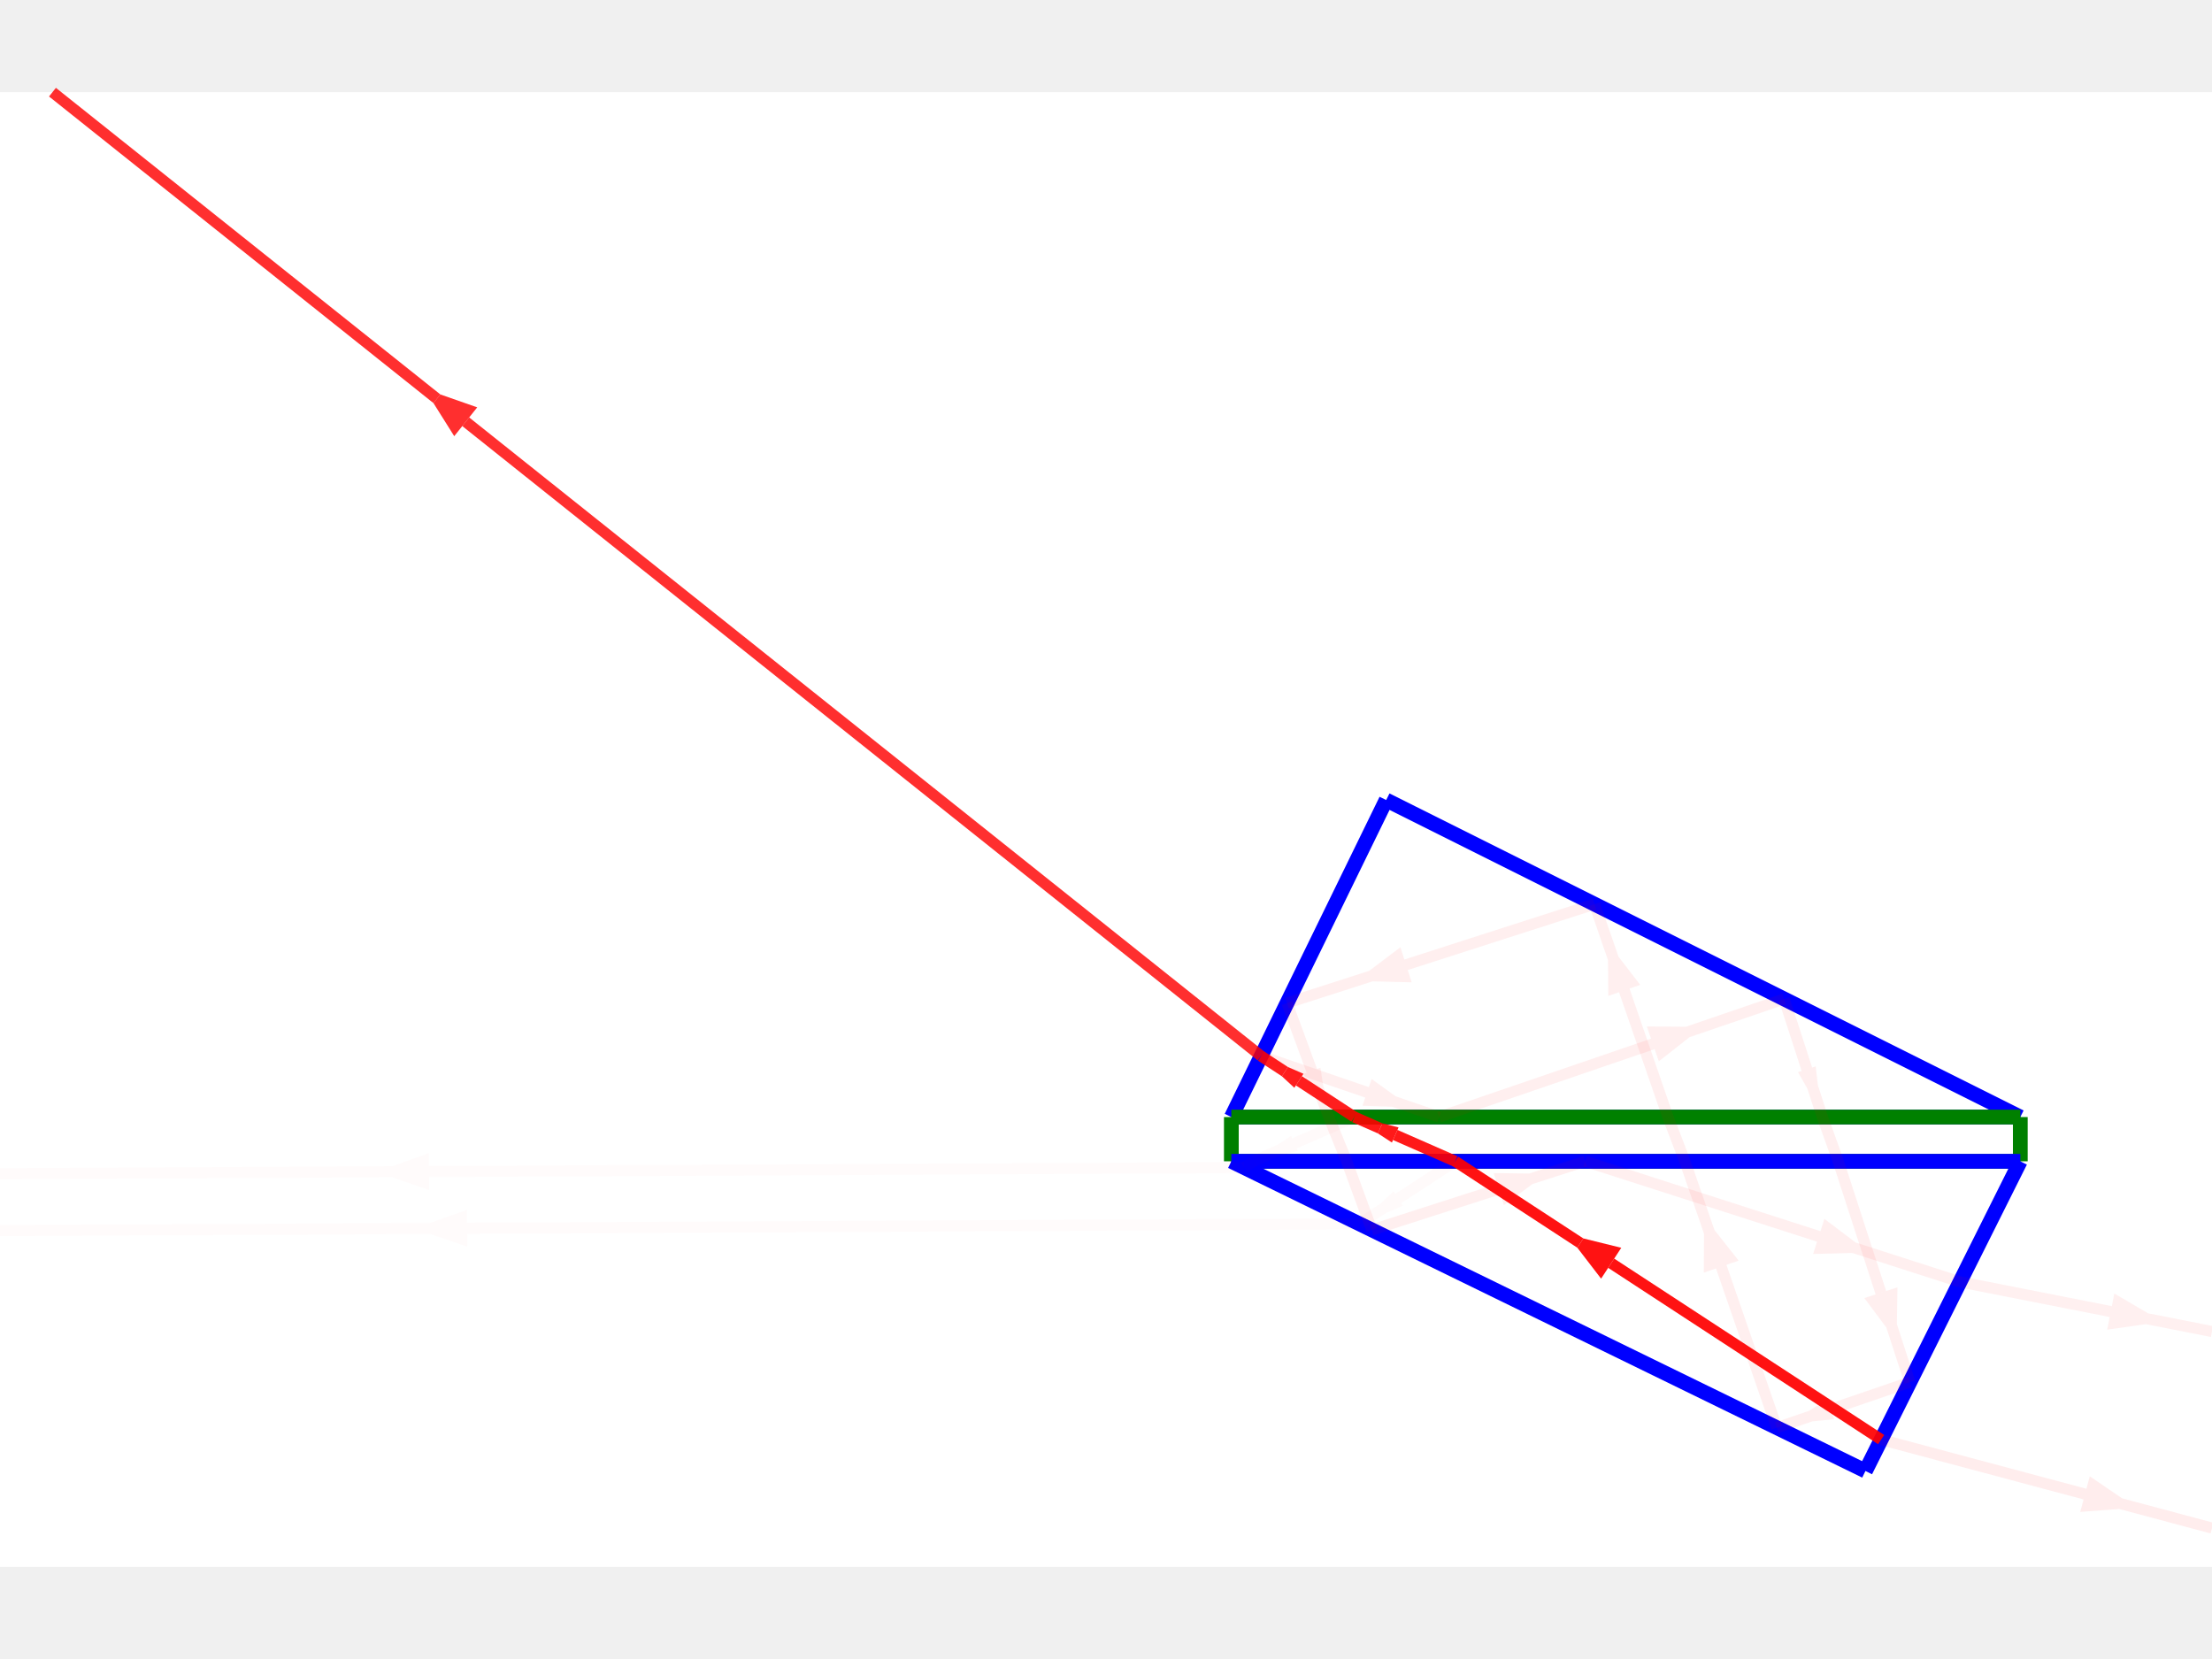
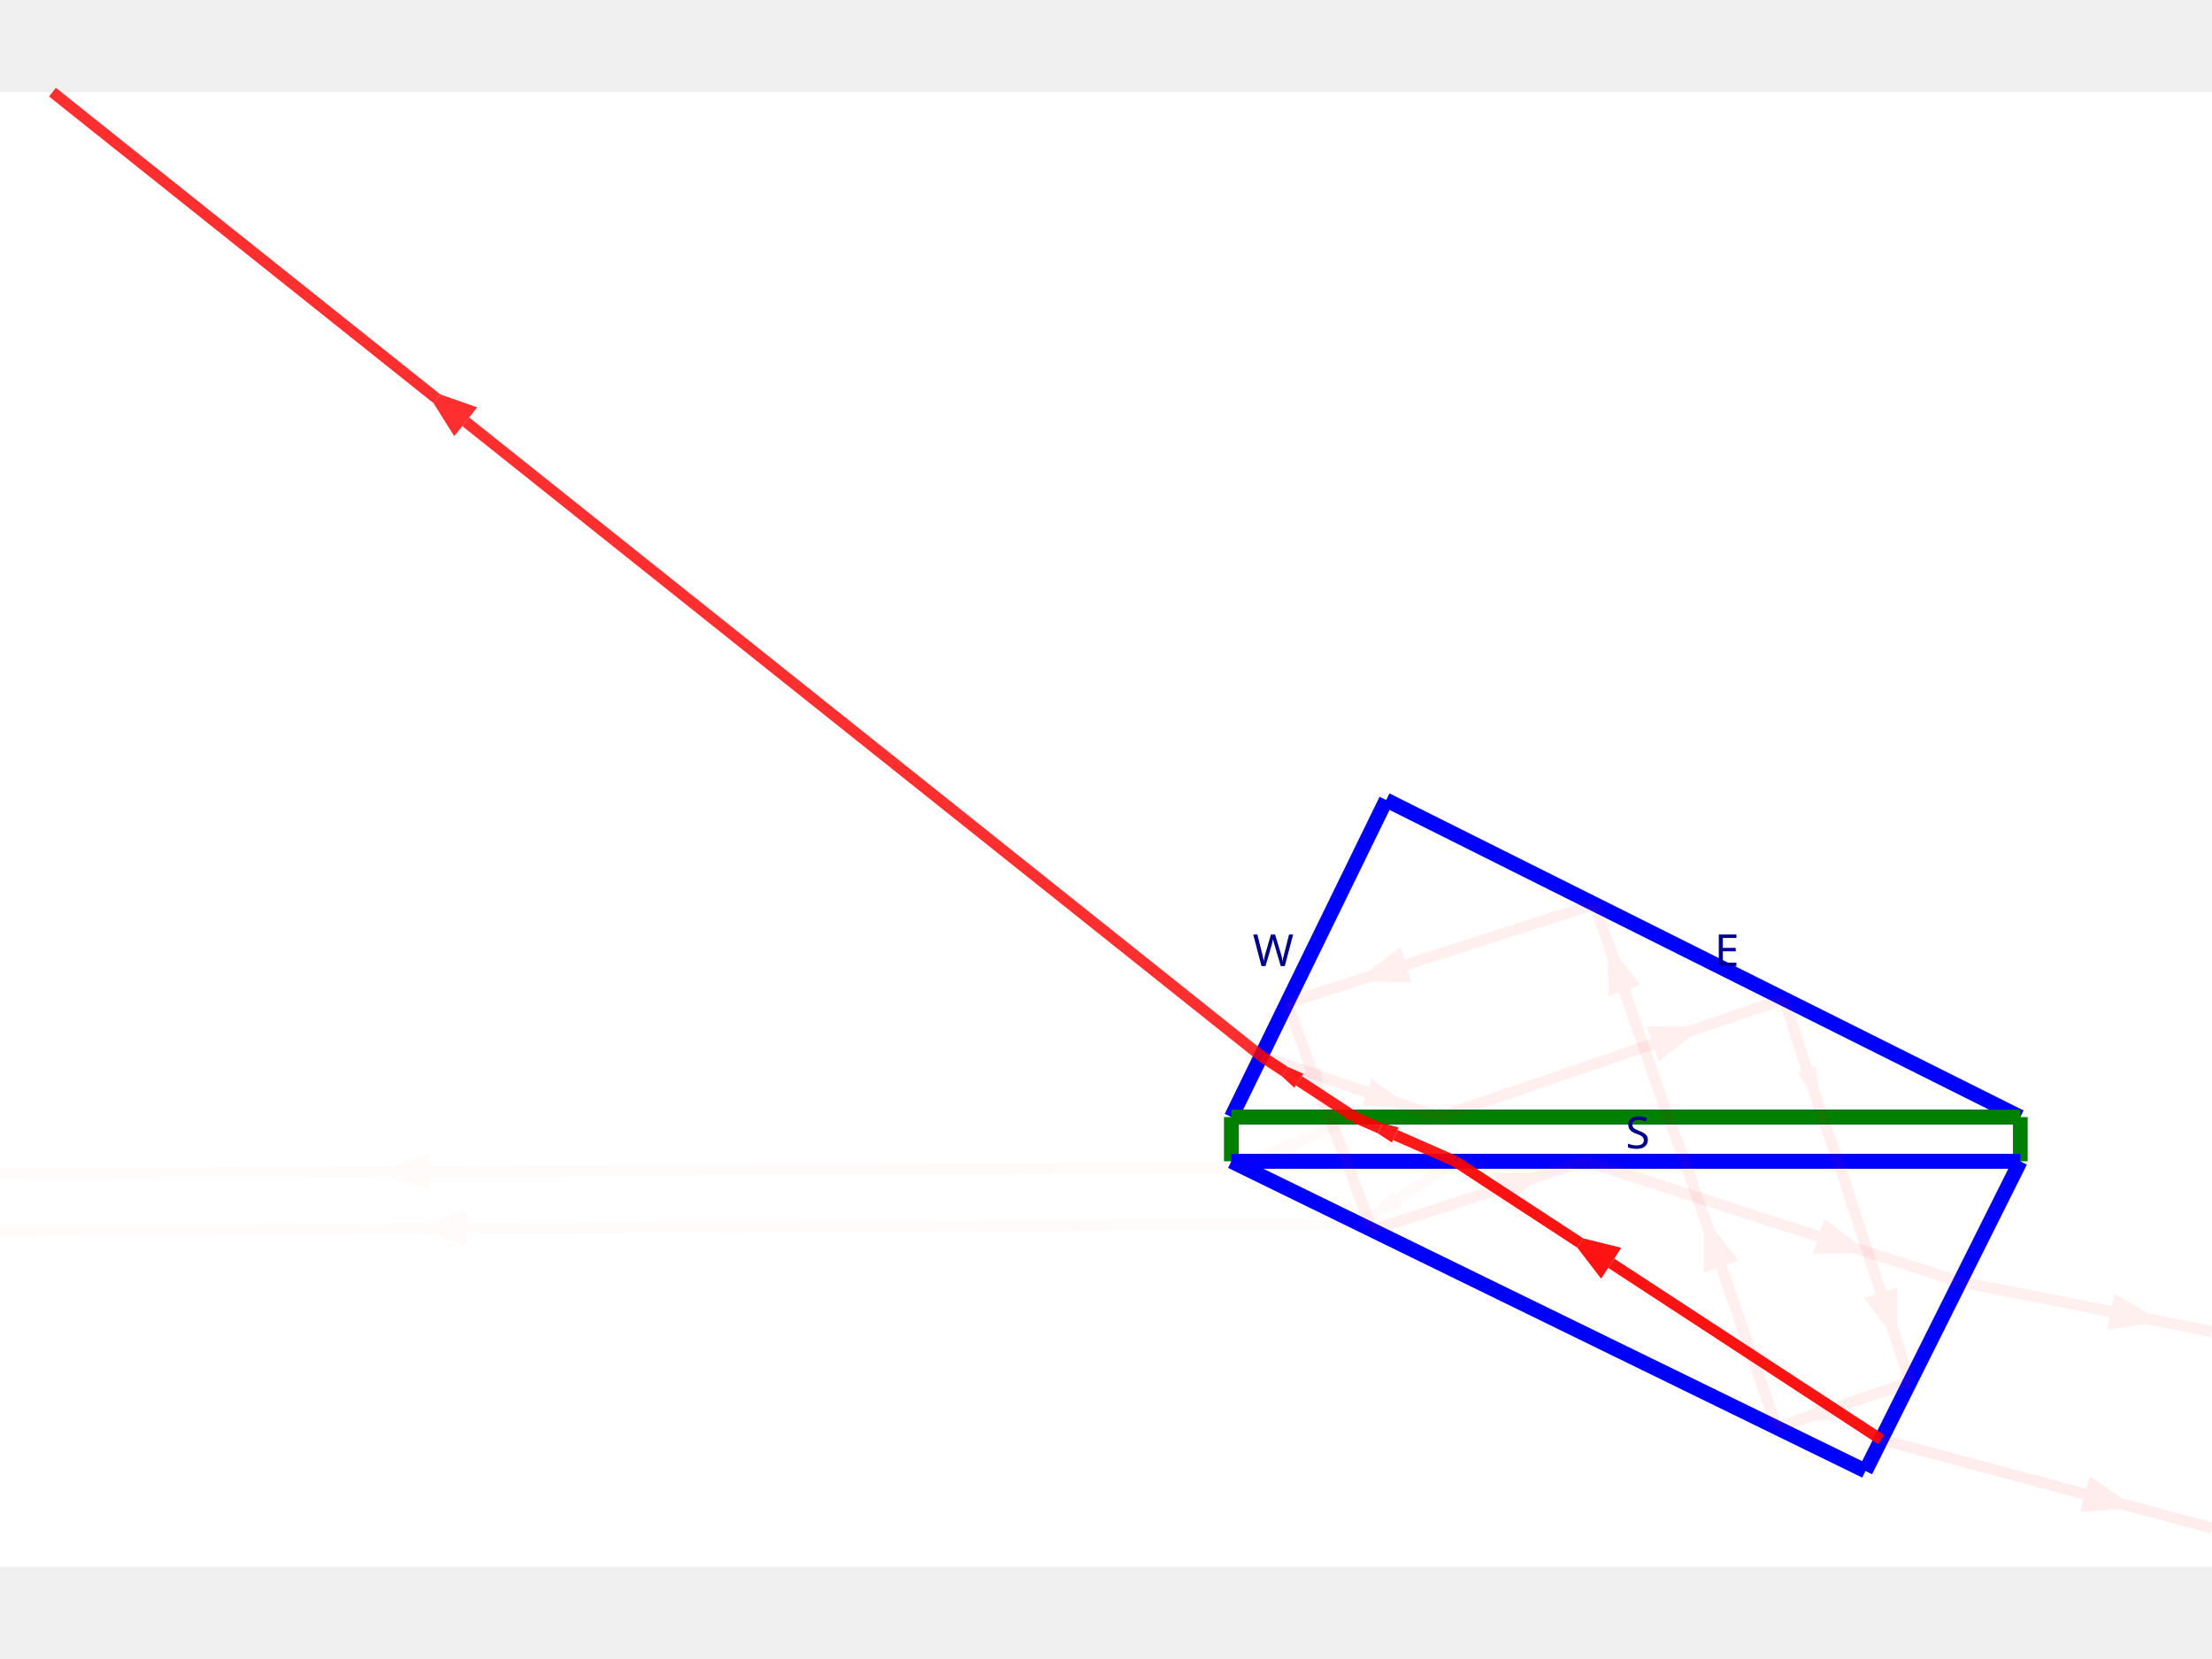
- <svg xmlns="http://www.w3.org/2000/svg" baseProfile="tiny" height="600px" version="1.2" viewBox="0,-200,300,200" width="800px">
+ <svg xmlns="http://www.w3.org/2000/svg" baseProfile="full" height="600px" version="1.1" viewBox="0,-200,300,200" width="800px">
  <defs />
  <rect fill="white" height="200" width="300" x="0" y="-200" />
-   <g id="objects" transform="scale(1, -1)">
-     <line stroke="blue" stroke-width="2" x1="167" x2="274" y1="61" y2="61" />
-     <line stroke="blue" stroke-width="2" x1="274" x2="188" y1="61" y2="104" />
-     <line stroke="blue" stroke-width="2" x1="188" x2="167" y1="104" y2="61" />
-     <line stroke="green" stroke-width="2" x1="167" x2="274" y1="61" y2="61" />
-     <line stroke="green" stroke-width="2" x1="274" x2="274" y1="61" y2="55" />
-     <line stroke="green" stroke-width="2" x1="274" x2="167" y1="55" y2="55" />
-     <line stroke="green" stroke-width="2" x1="167" x2="167" y1="55" y2="61" />
-     <line stroke="blue" stroke-width="2" x1="167" x2="274" y1="55" y2="55" />
-     <line stroke="blue" stroke-width="2" x1="274" x2="253" y1="55" y2="13" />
-     <line stroke="blue" stroke-width="2" x1="253" x2="167" y1="13" y2="55" />
+   <g id="layer-objects" transform="scale(1, -1)">
+     <line class="line-segment" data-uuid="60a842a4-3d21-4e48-8d80-25f071767100" id="line-segment-60a842a4-3d21-4e48-8d80-25f071767100" stroke="blue" stroke-width="2" x1="167" x2="274" y1="61" y2="61" />
+     <line class="line-segment" data-uuid="60a842a4-3d21-4e48-8d80-25f071767100" id="line-segment-60a842a4-3d21-4e48-8d80-25f071767100" stroke="blue" stroke-width="2" x1="274" x2="188" y1="61" y2="104" />
+     <line class="line-segment" data-uuid="60a842a4-3d21-4e48-8d80-25f071767100" id="line-segment-60a842a4-3d21-4e48-8d80-25f071767100" stroke="blue" stroke-width="2" x1="188" x2="167" y1="104" y2="61" />
+     <line class="line-segment" data-uuid="4d8ffef1-d4f1-4b0c-98ca-f37794c9d8ea" id="line-segment-4d8ffef1-d4f1-4b0c-98ca-f37794c9d8ea" stroke="green" stroke-width="2" x1="167" x2="274" y1="61" y2="61" />
+     <line class="line-segment" data-uuid="4d8ffef1-d4f1-4b0c-98ca-f37794c9d8ea" id="line-segment-4d8ffef1-d4f1-4b0c-98ca-f37794c9d8ea" stroke="green" stroke-width="2" x1="274" x2="274" y1="61" y2="55" />
+     <line class="line-segment" data-uuid="4d8ffef1-d4f1-4b0c-98ca-f37794c9d8ea" id="line-segment-4d8ffef1-d4f1-4b0c-98ca-f37794c9d8ea" stroke="green" stroke-width="2" x1="274" x2="167" y1="55" y2="55" />
+     <line class="line-segment" data-uuid="4d8ffef1-d4f1-4b0c-98ca-f37794c9d8ea" id="line-segment-4d8ffef1-d4f1-4b0c-98ca-f37794c9d8ea" stroke="green" stroke-width="2" x1="167" x2="167" y1="55" y2="61" />
+     <line class="line-segment" data-uuid="37da041f-c240-474f-a027-667eeac36638" id="line-segment-37da041f-c240-474f-a027-667eeac36638" stroke="blue" stroke-width="2" x1="167" x2="274" y1="55" y2="55" />
+     <line class="line-segment" data-uuid="37da041f-c240-474f-a027-667eeac36638" id="line-segment-37da041f-c240-474f-a027-667eeac36638" stroke="blue" stroke-width="2" x1="274" x2="253" y1="55" y2="13" />
+     <line class="line-segment" data-uuid="37da041f-c240-474f-a027-667eeac36638" id="line-segment-37da041f-c240-474f-a027-667eeac36638" stroke="blue" stroke-width="2" x1="253" x2="167" y1="13" y2="55" />
  </g>
-   <g id="rays" transform="scale(1, -1)">
-     <g id="ray-b0.074">
+   <g id="layer-graphic-symb" transform="scale(1, -1)" />
+   <g id="layer-rays" transform="scale(1, -1)">
+     <g class="ray" data-brightness-p="0.035444" data-brightness-s="0.038971" data-parent-uuid="3edeee2f-0194-4f0c-b39e-15ca081a941a" data-uuid="36de44df-bba1-4c4f-a215-f436c3e5e26e" id="ray-36de44df-bba1-4c4f-a215-f436c3e5e26e">
      <line stroke="rgb(255, 0, 0)" stroke-opacity="0.074" stroke-width="1.5" x1="255.128" x2="282.777" y1="17.256" y2="9.862" />
      <polygon fill="rgb(255, 0, 0)" fill-opacity="0.074" points="282.131,7.447 283.423,12.277 287.801,9.295 287.414,7.846" />
      <line stroke="rgb(255, 0, 0)" stroke-opacity="0.074" stroke-width="1.5" x1="287.607" x2="300.0" y1="8.57" y2="5.256" />
    </g>
-     <g id="ray-b0.926">
+     <g class="ray" data-brightness-p="0.464556" data-brightness-s="0.461029" data-parent-uuid="3edeee2f-0194-4f0c-b39e-15ca081a941a" data-uuid="46f2e033-df8f-4af2-97b5-96cf1ccdd061" id="ray-46f2e033-df8f-4af2-97b5-96cf1ccdd061">
      <line stroke="rgb(255, 0, 0)" stroke-opacity="0.926" stroke-width="1.5" x1="255.128" x2="218.516" y1="17.256" y2="41.177" />
      <polygon fill="rgb(255, 0, 0)" fill-opacity="0.926" points="219.883,43.27 217.148,39.084 213.92,43.284 214.74,44.54" />
      <line stroke="rgb(255, 0, 0)" stroke-opacity="0.926" stroke-width="1.5" x1="214.33" x2="197.359" y1="43.912" y2="55.0" />
    </g>
-     <g id="ray-b0.023">
+     <g class="ray" data-brightness-p="0.005492" data-brightness-s="0.017747" data-parent-uuid="46f2e033-df8f-4af2-97b5-96cf1ccdd061" data-uuid="29e524bd-89ff-41d7-ba4c-1dc03debdc73" id="ray-29e524bd-89ff-41d7-ba4c-1dc03debdc73">
      <line stroke="rgb(255, 0, 0)" stroke-opacity="0.023" stroke-width="1.5" x1="197.359" x2="189.632" y1="55.0" y2="49.952" />
-       <polygon fill="rgb(255, 0, 0)" fill-opacity="0.023" points="188.996,50.926 190.268,48.978 188.095,48.051 187.274,49.307" />
+       <polygon fill="rgb(255, 0, 0)" fill-opacity="0.023" points="188.996,50.926 190.269,48.978 188.095,48.051 187.274,49.307" />
      <line stroke="rgb(255, 0, 0)" stroke-opacity="0.023" stroke-width="1.5" x1="187.684" x2="184.373" y1="48.679" y2="46.516" />
    </g>
-     <g id="ray-b0.902">
+     <g class="ray" data-brightness-p="0.459063" data-brightness-s="0.443282" data-parent-uuid="46f2e033-df8f-4af2-97b5-96cf1ccdd061" data-uuid="3ea11424-d0ab-44cb-a0d7-1126549bcd30" id="ray-3ea11424-d0ab-44cb-a0d7-1126549bcd30">
      <line stroke="rgb(255, 0, 0)" stroke-opacity="0.902" stroke-width="1.5" x1="197.359" x2="189.227" y1="55.0" y2="58.57" />
      <polygon fill="rgb(255, 0, 0)" fill-opacity="0.902" points="189.677,59.595 188.777,57.545 186.876,58.783 187.479,60.157" />
-       <line stroke="rgb(255, 0, 0)" stroke-opacity="0.902" stroke-width="1.5" x1="187.177" x2="183.692" y1="59.47" y2="61.0" />
+       <line stroke="rgb(255, 0, 0)" stroke-opacity="0.902" stroke-width="1.5" x1="187.177" x2="183.692" y1="59.47" y2="61" />
    </g>
-     <g id="ray-b0.018">
+     <g class="ray" data-brightness-p="0.005478" data-brightness-s="0.012486" data-parent-uuid="29e524bd-89ff-41d7-ba4c-1dc03debdc73" data-uuid="02f4e937-def9-4882-bdb0-c08f3fffe268" id="ray-02f4e937-def9-4882-bdb0-c08f3fffe268">
      <line stroke="rgb(255, 0, 0)" stroke-opacity="0.018" stroke-width="1.5" x1="184.373" x2="63.343" y1="46.516" y2="45.917" />
      <polygon fill="rgb(255, 0, 0)" fill-opacity="0.018" points="63.331,48.417 63.355,43.417 58.347,45.142 58.339,46.642" />
      <line stroke="rgb(255, 0, 0)" stroke-opacity="0.018" stroke-width="1.5" x1="58.343" x2="0.0" y1="45.892" y2="45.603" />
    </g>
-     <g id="ray-b0.022">
-       <line stroke="rgb(255, 0, 0)" stroke-opacity="0.022" stroke-width="1.5" x1="183.692" x2="175.561" y1="61.0" y2="57.43" />
+     <g class="ray" data-brightness-p="0.005428" data-brightness-s="0.017064" data-parent-uuid="3ea11424-d0ab-44cb-a0d7-1126549bcd30" data-uuid="31e73ca9-49e2-4fe6-822f-dbba0ae7d7a0" id="ray-31e73ca9-49e2-4fe6-822f-dbba0ae7d7a0">
+       <line stroke="rgb(255, 0, 0)" stroke-opacity="0.022" stroke-width="1.5" x1="183.692" x2="175.561" y1="61" y2="57.43" />
      <polygon fill="rgb(255, 0, 0)" fill-opacity="0.022" points="175.111,58.455 176.011,56.405 173.812,55.843 173.209,57.217" />
      <line stroke="rgb(255, 0, 0)" stroke-opacity="0.022" stroke-width="1.5" x1="173.511" x2="170.026" y1="56.53" y2="55.0" />
    </g>
-     <g id="ray-b0.880">
-       <line stroke="rgb(255, 0, 0)" stroke-opacity="0.88" stroke-width="1.5" x1="183.692" x2="176.163" y1="61.0" y2="65.919" />
+     <g class="ray" data-brightness-p="0.453636" data-brightness-s="0.426218" data-parent-uuid="3ea11424-d0ab-44cb-a0d7-1126549bcd30" data-uuid="a411a6ab-02ea-4065-8c06-63580cde4b90" id="ray-a411a6ab-02ea-4065-8c06-63580cde4b90">
+       <line stroke="rgb(255, 0, 0)" stroke-opacity="0.88" stroke-width="1.5" x1="183.692" x2="176.163" y1="61" y2="65.919" />
      <polygon fill="rgb(255, 0, 0)" fill-opacity="0.88" points="176.783,66.868 175.543,64.97 173.854,66.532 174.675,67.787" />
-       <line stroke="rgb(255, 0, 0)" stroke-opacity="0.88" stroke-width="1.5" x1="174.265" x2="171.038" y1="67.159" y2="69.268" />
+       <line stroke="rgb(255, 0, 0)" stroke-opacity="0.88" stroke-width="1.5" x1="174.265" x2="171.038" y1="67.16" y2="69.268" />
    </g>
-     <line id="ray-b0.022" stroke="rgb(255, 0, 0)" stroke-opacity="0.022" stroke-width="1.5" x1="170.026" x2="168.731" y1="55.0" y2="54.154" />
-     <g id="ray-b0.065">
-       <line stroke="rgb(255, 0, 0)" stroke-opacity="0.065" stroke-width="1.5" x1="171.038" x2="185.405" y1="69.268" y2="64.349" />
-       <polygon fill="rgb(255, 0, 0)" fill-opacity="0.065" points="184.785,62.537 186.026,66.159 189.271,63.818 188.785,62.399" />
-       <line stroke="rgb(255, 0, 0)" stroke-opacity="0.065" stroke-width="1.5" x1="189.028" x2="195.185" y1="63.108" y2="61.0" />
+     <line class="ray" data-brightness-p="0.005363" data-brightness-s="0.016407" data-parent-uuid="31e73ca9-49e2-4fe6-822f-dbba0ae7d7a0" data-uuid="1c84e7fa-2865-4770-91bd-fd98f3ab832c" id="ray-1c84e7fa-2865-4770-91bd-fd98f3ab832c" stroke="rgb(255, 0, 0)" stroke-opacity="0.022" stroke-width="1.5" x1="170.026" x2="168.731" y1="55.0" y2="54.154" />
+     <g class="ray" data-brightness-p="0.031886" data-brightness-s="0.033487" data-parent-uuid="a411a6ab-02ea-4065-8c06-63580cde4b90" data-uuid="10f98310-afba-4bff-8590-714547f28fec" id="ray-10f98310-afba-4bff-8590-714547f28fec">
+       <line stroke="rgb(255, 0, 0)" stroke-opacity="0.065" stroke-width="1.5" x1="171.038" x2="185.406" y1="69.268" y2="64.348" />
+       <polygon fill="rgb(255, 0, 0)" fill-opacity="0.065" points="184.785,62.537 186.026,66.16 189.271,63.818 188.785,62.399" />
+       <line stroke="rgb(255, 0, 0)" stroke-opacity="0.065" stroke-width="1.5" x1="189.028" x2="195.185" y1="63.108" y2="61" />
    </g>
-     <g id="ray-b0.814">
-       <line stroke="rgb(255, 0, 0)" stroke-opacity="0.815" stroke-width="1.5" x1="171.038" x2="63.164" y1="69.268" y2="155.3" />
-       <polygon fill="rgb(255, 0, 0)" fill-opacity="0.815" points="64.723,157.254 61.605,153.345 58.787,157.831 59.722,159.004" />
-       <line stroke="rgb(255, 0, 0)" stroke-opacity="0.815" stroke-width="1.5" x1="59.255" x2="7.115" y1="158.417" y2="200.0" />
+     <g class="ray" data-brightness-p="0.421750" data-brightness-s="0.392731" data-parent-uuid="a411a6ab-02ea-4065-8c06-63580cde4b90" data-uuid="0d68a274-7005-4f00-89bb-6bd191f748bc" id="ray-0d68a274-7005-4f00-89bb-6bd191f748bc">
+       <line stroke="rgb(255, 0, 0)" stroke-opacity="0.814" stroke-width="1.5" x1="171.038" x2="63.164" y1="69.268" y2="155.3" />
+       <polygon fill="rgb(255, 0, 0)" fill-opacity="0.814" points="64.723,157.254 61.605,153.345 58.787,157.831 59.723,159.004" />
+       <line stroke="rgb(255, 0, 0)" stroke-opacity="0.814" stroke-width="1.5" x1="59.255" x2="7.115" y1="158.417" y2="200.0" />
    </g>
-     <g id="ray-b0.017">
+     <g class="ray" data-brightness-p="0.005349" data-brightness-s="0.011543" data-parent-uuid="1c84e7fa-2865-4770-91bd-fd98f3ab832c" data-uuid="edc18ca2-ca73-48c8-83d9-825cbaae5875" id="ray-edc18ca2-ca73-48c8-83d9-825cbaae5875">
      <line stroke="rgb(255, 0, 0)" stroke-opacity="0.017" stroke-width="1.5" x1="168.731" x2="58.181" y1="54.154" y2="53.607" />
      <polygon fill="rgb(255, 0, 0)" fill-opacity="0.017" points="58.169,56.107 58.194,51.107 53.185,52.833 53.178,54.333" />
      <line stroke="rgb(255, 0, 0)" stroke-opacity="0.017" stroke-width="1.5" x1="53.181" x2="0.0" y1="53.583" y2="53.319" />
    </g>
-     <g id="ray-b0.065">
-       <line stroke="rgb(255, 0, 0)" stroke-opacity="0.065" stroke-width="1.5" x1="195.185" x2="224.163" y1="61.0" y2="70.922" />
+     <g class="ray" data-brightness-p="0.031886" data-brightness-s="0.033487" data-parent-uuid="10f98310-afba-4bff-8590-714547f28fec" data-uuid="669098f9-ab09-4c7a-902b-1d263d904d8b" id="ray-669098f9-ab09-4c7a-902b-1d263d904d8b">
+       <line stroke="rgb(255, 0, 0)" stroke-opacity="0.065" stroke-width="1.5" x1="195.185" x2="224.163" y1="61" y2="70.922" />
      <polygon fill="rgb(255, 0, 0)" fill-opacity="0.065" points="224.973,68.556 223.353,73.287 228.65,73.251 229.136,71.832" />
      <line stroke="rgb(255, 0, 0)" stroke-opacity="0.065" stroke-width="1.5" x1="228.893" x2="241.966" y1="72.541" y2="77.017" />
    </g>
-     <g id="ray-b0.065">
+     <g class="ray" data-brightness-p="0.031886" data-brightness-s="0.033487" data-parent-uuid="669098f9-ab09-4c7a-902b-1d263d904d8b" data-uuid="4c00852f-b654-4185-961a-1cab9c1f2038" id="ray-4c00852f-b654-4185-961a-1cab9c1f2038">
      <line stroke="rgb(255, 0, 0)" stroke-opacity="0.065" stroke-width="1.5" x1="241.966" x2="245.057" y1="77.017" y2="67.487" />
-       <polygon fill="rgb(255, 0, 0)" fill-opacity="0.065" points="243.855,67.097 246.258,67.876 246.549,65.316 245.123,64.853" />
-       <line stroke="rgb(255, 0, 0)" stroke-opacity="0.065" stroke-width="1.5" x1="245.836" x2="247.161" y1="65.084" y2="61.0" />
+       <polygon fill="rgb(255, 0, 0)" fill-opacity="0.065" points="243.855,67.097 246.258,67.877 246.549,65.316 245.123,64.853" />
+       <line stroke="rgb(255, 0, 0)" stroke-opacity="0.065" stroke-width="1.5" x1="245.836" x2="247.161" y1="65.084" y2="61" />
    </g>
-     <line id="ray-b0.065" stroke="rgb(255, 0, 0)" stroke-opacity="0.065" stroke-width="1.5" x1="247.161" x2="249.311" y1="61.0" y2="55.0" />
-     <g id="ray-b0.065">
-       <line stroke="rgb(255, 0, 0)" stroke-opacity="0.065" stroke-width="1.5" x1="249.311" x2="255.091" y1="55.0" y2="37.18" />
+     <line class="ray" data-brightness-p="0.031836" data-brightness-s="0.033403" data-parent-uuid="4c00852f-b654-4185-961a-1cab9c1f2038" data-uuid="a9339ac3-7339-44f3-a08b-8872e8d57489" id="ray-a9339ac3-7339-44f3-a08b-8872e8d57489" stroke="rgb(255, 0, 0)" stroke-opacity="0.065" stroke-width="1.5" x1="247.161" x2="249.311" y1="61" y2="55" />
+     <g class="ray" data-brightness-p="0.031786" data-brightness-s="0.033320" data-parent-uuid="a9339ac3-7339-44f3-a08b-8872e8d57489" data-uuid="f2b827bc-d3a1-401b-ba98-3d10e8e3175b" id="ray-f2b827bc-d3a1-401b-ba98-3d10e8e3175b">
+       <line stroke="rgb(255, 0, 0)" stroke-opacity="0.065" stroke-width="1.5" x1="249.311" x2="255.091" y1="55" y2="37.18" />
      <polygon fill="rgb(255, 0, 0)" fill-opacity="0.065" points="252.845,36.451 257.337,37.908 257.261,32.919 255.835,32.456" />
      <line stroke="rgb(255, 0, 0)" stroke-opacity="0.065" stroke-width="1.5" x1="256.548" x2="259.025" y1="32.687" y2="25.05" />
    </g>
-     <g id="ray-b0.065">
+     <g class="ray" data-brightness-p="0.031786" data-brightness-s="0.033320" data-parent-uuid="f2b827bc-d3a1-401b-ba98-3d10e8e3175b" data-uuid="eacdc460-fee7-407a-91d7-cc5999e0b065" id="ray-eacdc460-fee7-407a-91d7-cc5999e0b065">
      <line stroke="rgb(255, 0, 0)" stroke-opacity="0.065" stroke-width="1.5" x1="259.025" x2="248.287" y1="25.05" y2="21.373" />
      <polygon fill="rgb(255, 0, 0)" fill-opacity="0.065" points="247.824,22.727 248.751,20.02 245.823,19.737 245.337,21.156" />
      <line stroke="rgb(255, 0, 0)" stroke-opacity="0.065" stroke-width="1.5" x1="245.58" x2="240.978" y1="20.447" y2="18.871" />
    </g>
-     <g id="ray-b0.065">
+     <g class="ray" data-brightness-p="0.031786" data-brightness-s="0.033320" data-parent-uuid="eacdc460-fee7-407a-91d7-cc5999e0b065" data-uuid="1440731f-1da8-4378-90d3-b8f21ffa654e" id="ray-1440731f-1da8-4378-90d3-b8f21ffa654e">
      <line stroke="rgb(255, 0, 0)" stroke-opacity="0.065" stroke-width="1.5" x1="240.978" x2="233.44" y1="18.871" y2="40.714" />
      <polygon fill="rgb(255, 0, 0)" fill-opacity="0.065" points="235.803,41.53 231.077,39.899 231.1,45.196 232.518,45.685" />
      <line stroke="rgb(255, 0, 0)" stroke-opacity="0.065" stroke-width="1.5" x1="231.809" x2="228.51" y1="45.441" y2="55.0" />
    </g>
-     <line id="ray-b0.065" stroke="rgb(255, 0, 0)" stroke-opacity="0.065" stroke-width="1.5" x1="228.51" x2="226.218" y1="55.0" y2="61.0" />
-     <g id="ray-b0.065">
+     <line class="ray" data-brightness-p="0.031738" data-brightness-s="0.033234" data-parent-uuid="1440731f-1da8-4378-90d3-b8f21ffa654e" data-uuid="09ec28aa-b9ce-4317-9a52-1d928bdd5a77" id="ray-09ec28aa-b9ce-4317-9a52-1d928bdd5a77" stroke="rgb(255, 0, 0)" stroke-opacity="0.065" stroke-width="1.5" x1="228.51" x2="226.218" y1="55" y2="61.0" />
+     <g class="ray" data-brightness-p="0.031690" data-brightness-s="0.033149" data-parent-uuid="09ec28aa-b9ce-4317-9a52-1d928bdd5a77" data-uuid="f45c1168-6920-494f-8875-6358dc0c69c6" id="ray-f45c1168-6920-494f-8875-6358dc0c69c6">
      <line stroke="rgb(255, 0, 0)" stroke-opacity="0.065" stroke-width="1.5" x1="226.218" x2="220.289" y1="61.0" y2="78.18" />
-       <polygon fill="rgb(255, 0, 0)" fill-opacity="0.065" points="222.455,78.927 218.124,77.432 218.085,82.266 219.504,82.755" />
-       <line stroke="rgb(255, 0, 0)" stroke-opacity="0.065" stroke-width="1.5" x1="218.794" x2="216.254" y1="82.51" y2="89.873" />
+       <polygon fill="rgb(255, 0, 0)" fill-opacity="0.065" points="222.455,78.927 218.124,77.432 218.086,82.266 219.503,82.755" />
+       <line stroke="rgb(255, 0, 0)" stroke-opacity="0.065" stroke-width="1.5" x1="218.795" x2="216.254" y1="82.511" y2="89.873" />
    </g>
-     <g id="ray-b0.065">
+     <g class="ray" data-brightness-p="0.031690" data-brightness-s="0.033149" data-parent-uuid="f45c1168-6920-494f-8875-6358dc0c69c6" data-uuid="ba12d711-581b-4a0a-bbcc-60d85453b952" id="ray-ba12d711-581b-4a0a-bbcc-60d85453b952">
      <line stroke="rgb(255, 0, 0)" stroke-opacity="0.065" stroke-width="1.5" x1="216.254" x2="190.692" y1="89.873" y2="81.652" />
      <polygon fill="rgb(255, 0, 0)" fill-opacity="0.065" points="189.927,84.032 191.458,79.272 186.162,79.407 185.703,80.835" />
      <line stroke="rgb(255, 0, 0)" stroke-opacity="0.065" stroke-width="1.5" x1="185.932" x2="174.55" y1="80.121" y2="76.46" />
    </g>
-     <g id="ray-b0.065">
+     <g class="ray" data-brightness-p="0.031690" data-brightness-s="0.033149" data-parent-uuid="ba12d711-581b-4a0a-bbcc-60d85453b952" data-uuid="ba2e69b5-e631-40bb-bf97-10d92867c61c" id="ray-ba2e69b5-e631-40bb-bf97-10d92867c61c">
      <line stroke="rgb(255, 0, 0)" stroke-opacity="0.065" stroke-width="1.5" x1="174.55" x2="177.918" y1="76.46" y2="67.261" />
      <polygon fill="rgb(255, 0, 0)" fill-opacity="0.065" points="176.759,66.837 179.078,67.686 179.472,65.2 178.063,64.684" />
      <line stroke="rgb(255, 0, 0)" stroke-opacity="0.065" stroke-width="1.5" x1="178.768" x2="180.211" y1="64.942" y2="61.0" />
    </g>
-     <line id="ray-b0.065" stroke="rgb(255, 0, 0)" stroke-opacity="0.065" stroke-width="1.5" x1="180.211" x2="182.646" y1="61.0" y2="55.0" />
-     <line id="ray-b0.065" stroke="rgb(255, 0, 0)" stroke-opacity="0.065" stroke-width="1.5" x1="182.646" x2="186.054" y1="55.0" y2="45.695" />
-     <g id="ray-b0.065">
+     <line class="ray" data-brightness-p="0.031644" data-brightness-s="0.033061" data-parent-uuid="ba2e69b5-e631-40bb-bf97-10d92867c61c" data-uuid="d9d75825-c79f-4dcb-93da-c070e0470ec2" id="ray-d9d75825-c79f-4dcb-93da-c070e0470ec2" stroke="rgb(255, 0, 0)" stroke-opacity="0.065" stroke-width="1.5" x1="180.211" x2="182.646" y1="61.0" y2="55.0" />
+     <line class="ray" data-brightness-p="0.031598" data-brightness-s="0.032974" data-parent-uuid="d9d75825-c79f-4dcb-93da-c070e0470ec2" data-uuid="a0bec331-375e-40d4-97f6-2d0d5ccffa37" id="ray-a0bec331-375e-40d4-97f6-2d0d5ccffa37" stroke="rgb(255, 0, 0)" stroke-opacity="0.065" stroke-width="1.5" x1="182.646" x2="186.054" y1="55.0" y2="45.695" />
+     <g class="ray" data-brightness-p="0.031598" data-brightness-s="0.032974" data-parent-uuid="a0bec331-375e-40d4-97f6-2d0d5ccffa37" data-uuid="dddfcf9e-818d-4c46-afef-5f8609cb2fee" id="ray-dddfcf9e-818d-4c46-afef-5f8609cb2fee">
      <line stroke="rgb(255, 0, 0)" stroke-opacity="0.065" stroke-width="1.5" x1="186.054" x2="203.268" y1="45.695" y2="51.231" />
-       <polygon fill="rgb(255, 0, 0)" fill-opacity="0.065" points="203.965,49.062 202.57,53.401 207.378,53.341 207.837,51.913" />
+       <polygon fill="rgb(255, 0, 0)" fill-opacity="0.065" points="203.966,49.062 202.57,53.401 207.378,53.341 207.837,51.913" />
      <line stroke="rgb(255, 0, 0)" stroke-opacity="0.065" stroke-width="1.5" x1="207.607" x2="214.985" y1="52.627" y2="55.0" />
    </g>
-     <g id="ray-b0.065">
+     <g class="ray" data-brightness-p="0.031598" data-brightness-s="0.032974" data-parent-uuid="dddfcf9e-818d-4c46-afef-5f8609cb2fee" data-uuid="b3454cbe-2e76-4b4f-8d73-50ff64400daa" id="ray-b3454cbe-2e76-4b4f-8d73-50ff64400daa">
      <line stroke="rgb(255, 0, 0)" stroke-opacity="0.065" stroke-width="1.5" x1="214.985" x2="246.667" y1="55.0" y2="44.81" />
      <polygon fill="rgb(255, 0, 0)" fill-opacity="0.065" points="245.902,42.43 247.433,47.19 251.657,43.993 251.197,42.565" />
      <line stroke="rgb(255, 0, 0)" stroke-opacity="0.065" stroke-width="1.5" x1="251.427" x2="265.824" y1="43.279" y2="38.648" />
    </g>
-     <g id="ray-b0.060">
+     <g class="ray" data-brightness-p="0.029443" data-brightness-s="0.030310" data-parent-uuid="b3454cbe-2e76-4b4f-8d73-50ff64400daa" data-uuid="7896854b-408f-46d1-897a-bb639e174f05" id="ray-7896854b-408f-46d1-897a-bb639e174f05">
      <line stroke="rgb(255, 0, 0)" stroke-opacity="0.06" stroke-width="1.5" x1="265.824" x2="286.269" y1="38.648" y2="34.618" />
-       <polygon fill="rgb(255, 0, 0)" fill-opacity="0.06" points="285.786,32.165 286.753,37.071 291.32,34.386 291.03,32.915" />
+       <polygon fill="rgb(255, 0, 0)" fill-opacity="0.06" points="285.786,32.165 286.753,37.071 291.32,34.387 291.03,32.915" />
      <line stroke="rgb(255, 0, 0)" stroke-opacity="0.06" stroke-width="1.5" x1="291.175" x2="300.0" y1="33.651" y2="31.911" />
    </g>
  </g>
-   <g id="labels" transform="scale(1, -1)">
+   <g id="layer-labels" transform="scale(1, -1)">
    <text fill="blue" font-family="sans-serif" font-size="12px" text-anchor="middle" transform="scale(1, -1)" x="220.5" y="66.0">Prism</text>
    <text fill="green" font-family="sans-serif" font-size="12px" text-anchor="middle" transform="scale(1, -1)" x="220.5" y="66.0">Medium</text>
    <text fill="blue" font-family="sans-serif" font-size="12px" text-anchor="middle" transform="scale(1, -1)" x="220.5" y="60.0">Prism</text>
+     <text fill="darkblue" font-family="sans-serif" font-size="6px" text-anchor="middle" transform="scale(1, -1)" x="222.125" y="-56.75">S</text>
+     <text fill="darkblue" font-family="sans-serif" font-size="6px" text-anchor="middle" transform="scale(1, -1)" x="234.2" y="-81.475">E</text>
+     <text fill="darkblue" font-family="sans-serif" font-size="6px" text-anchor="middle" transform="scale(1, -1)" x="172.675" y="-81.475">W</text>
  </g>
</svg>
